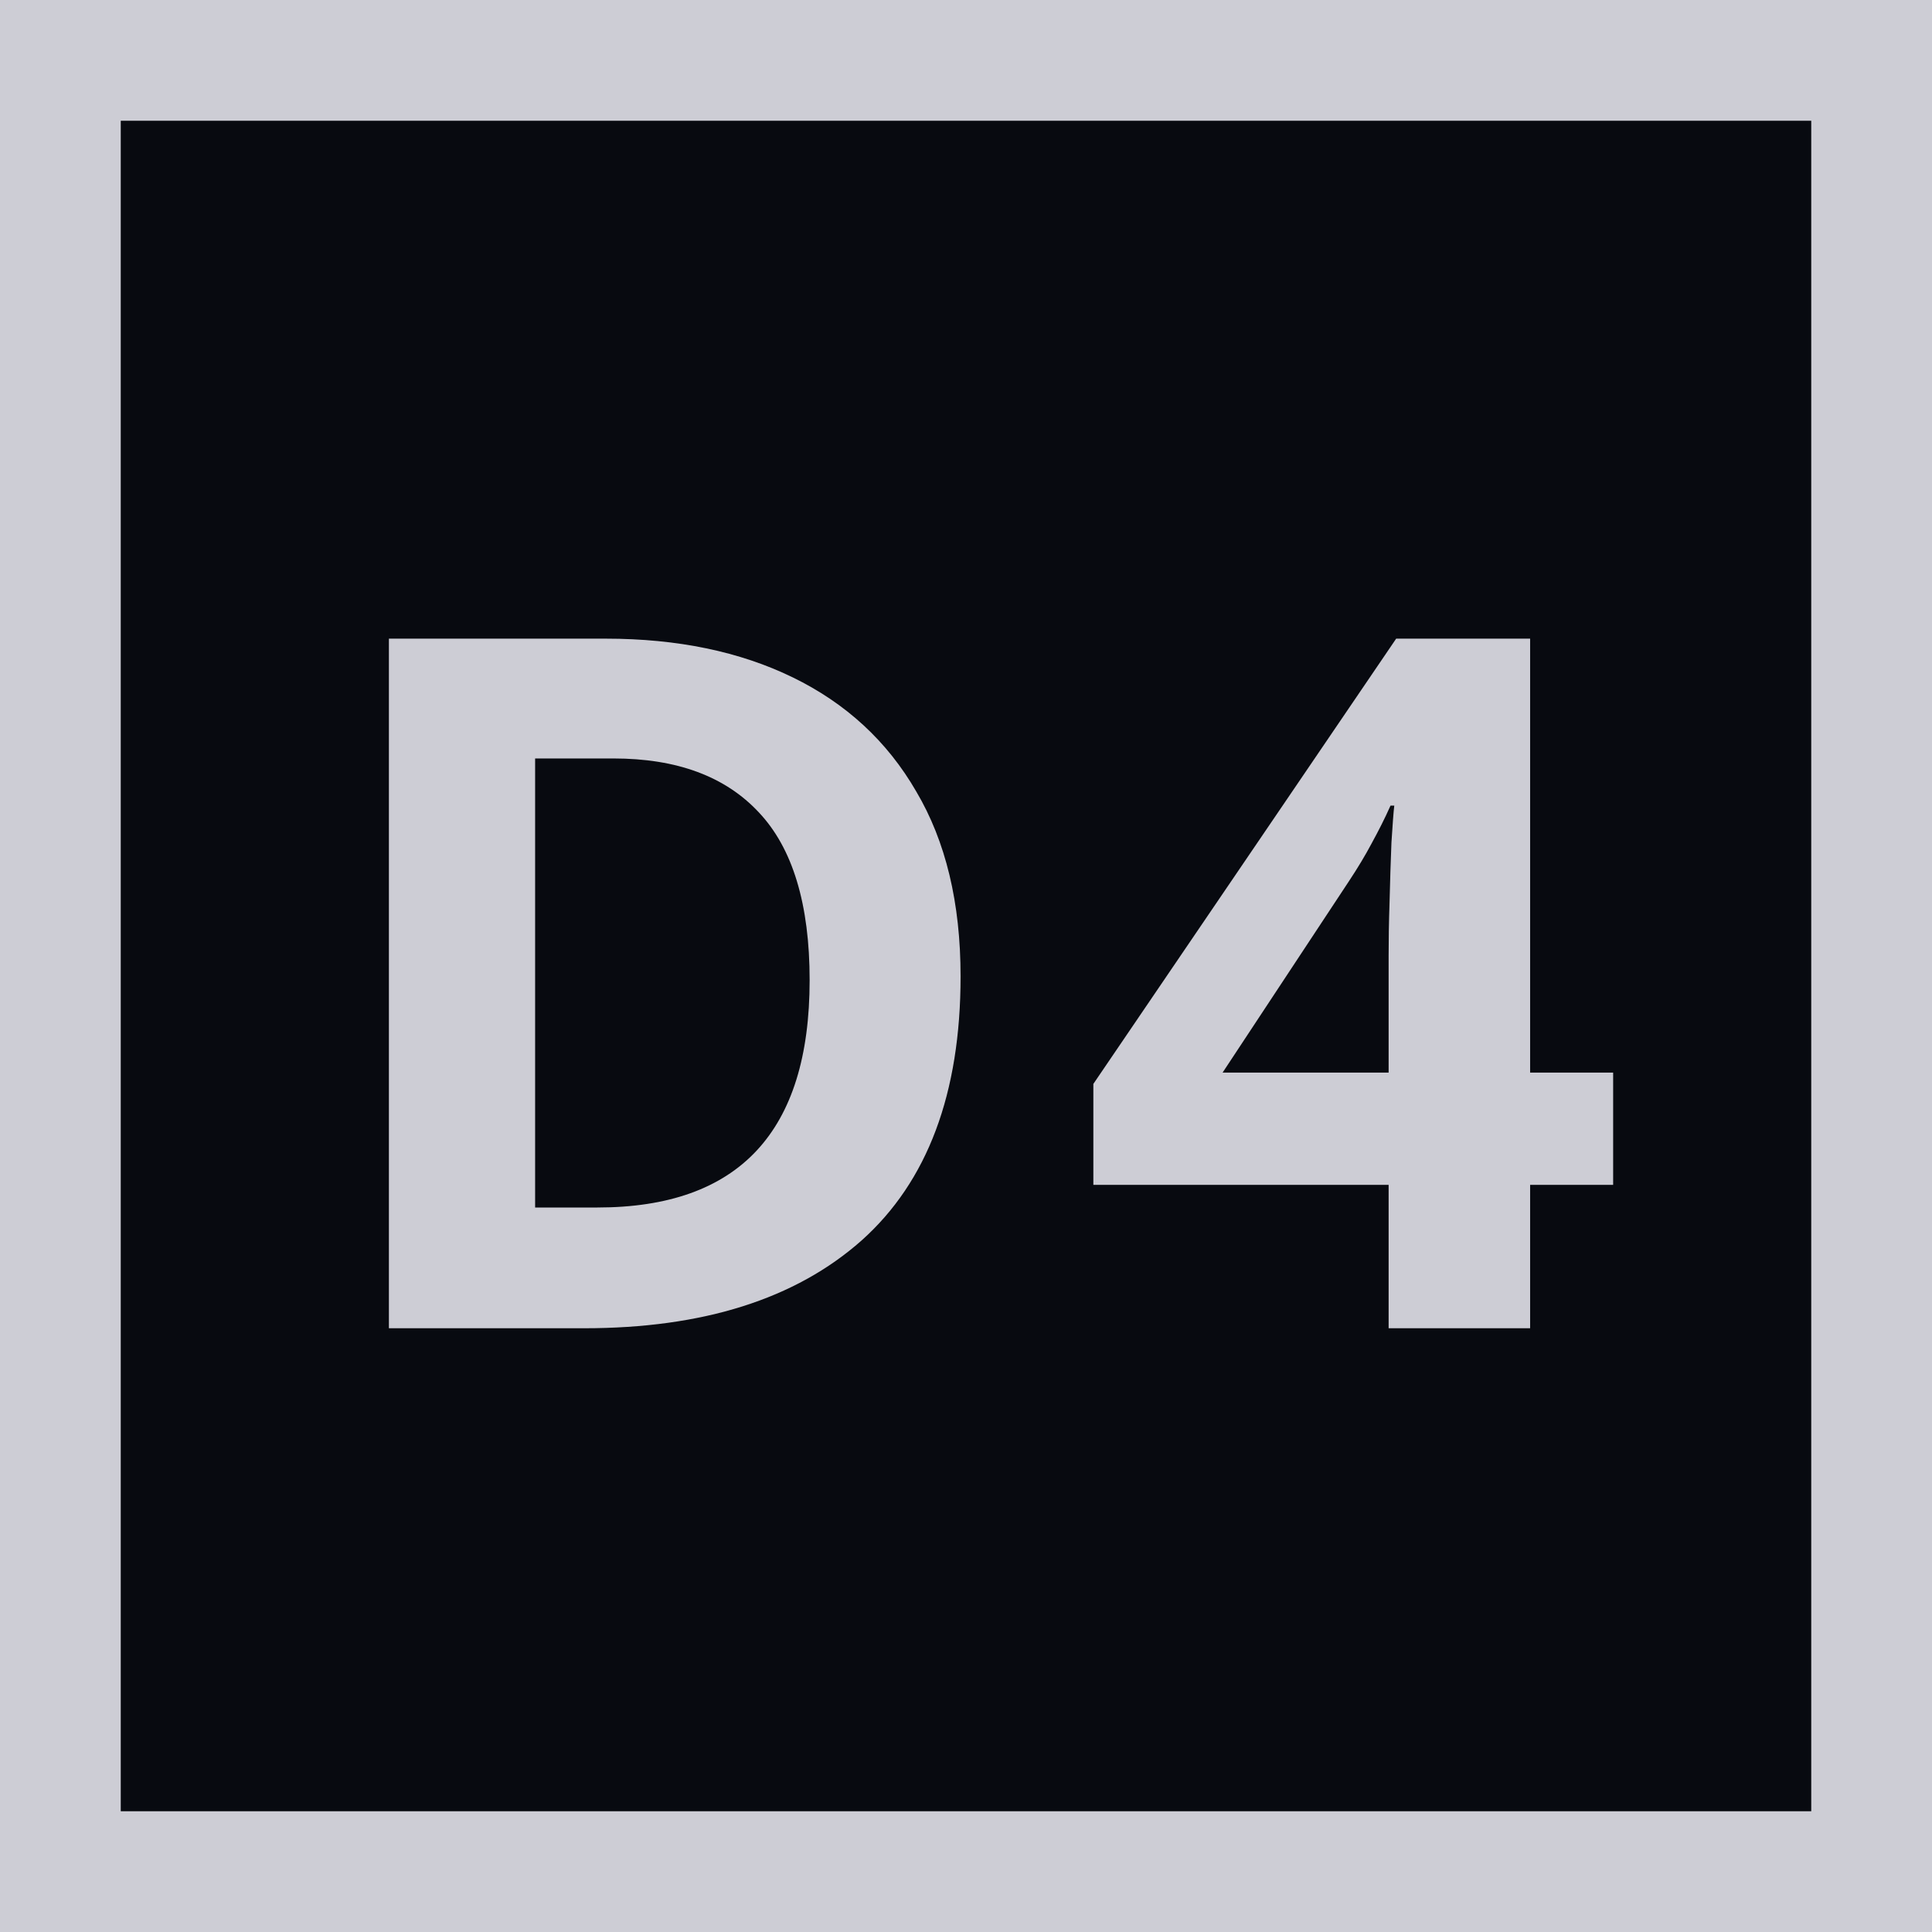
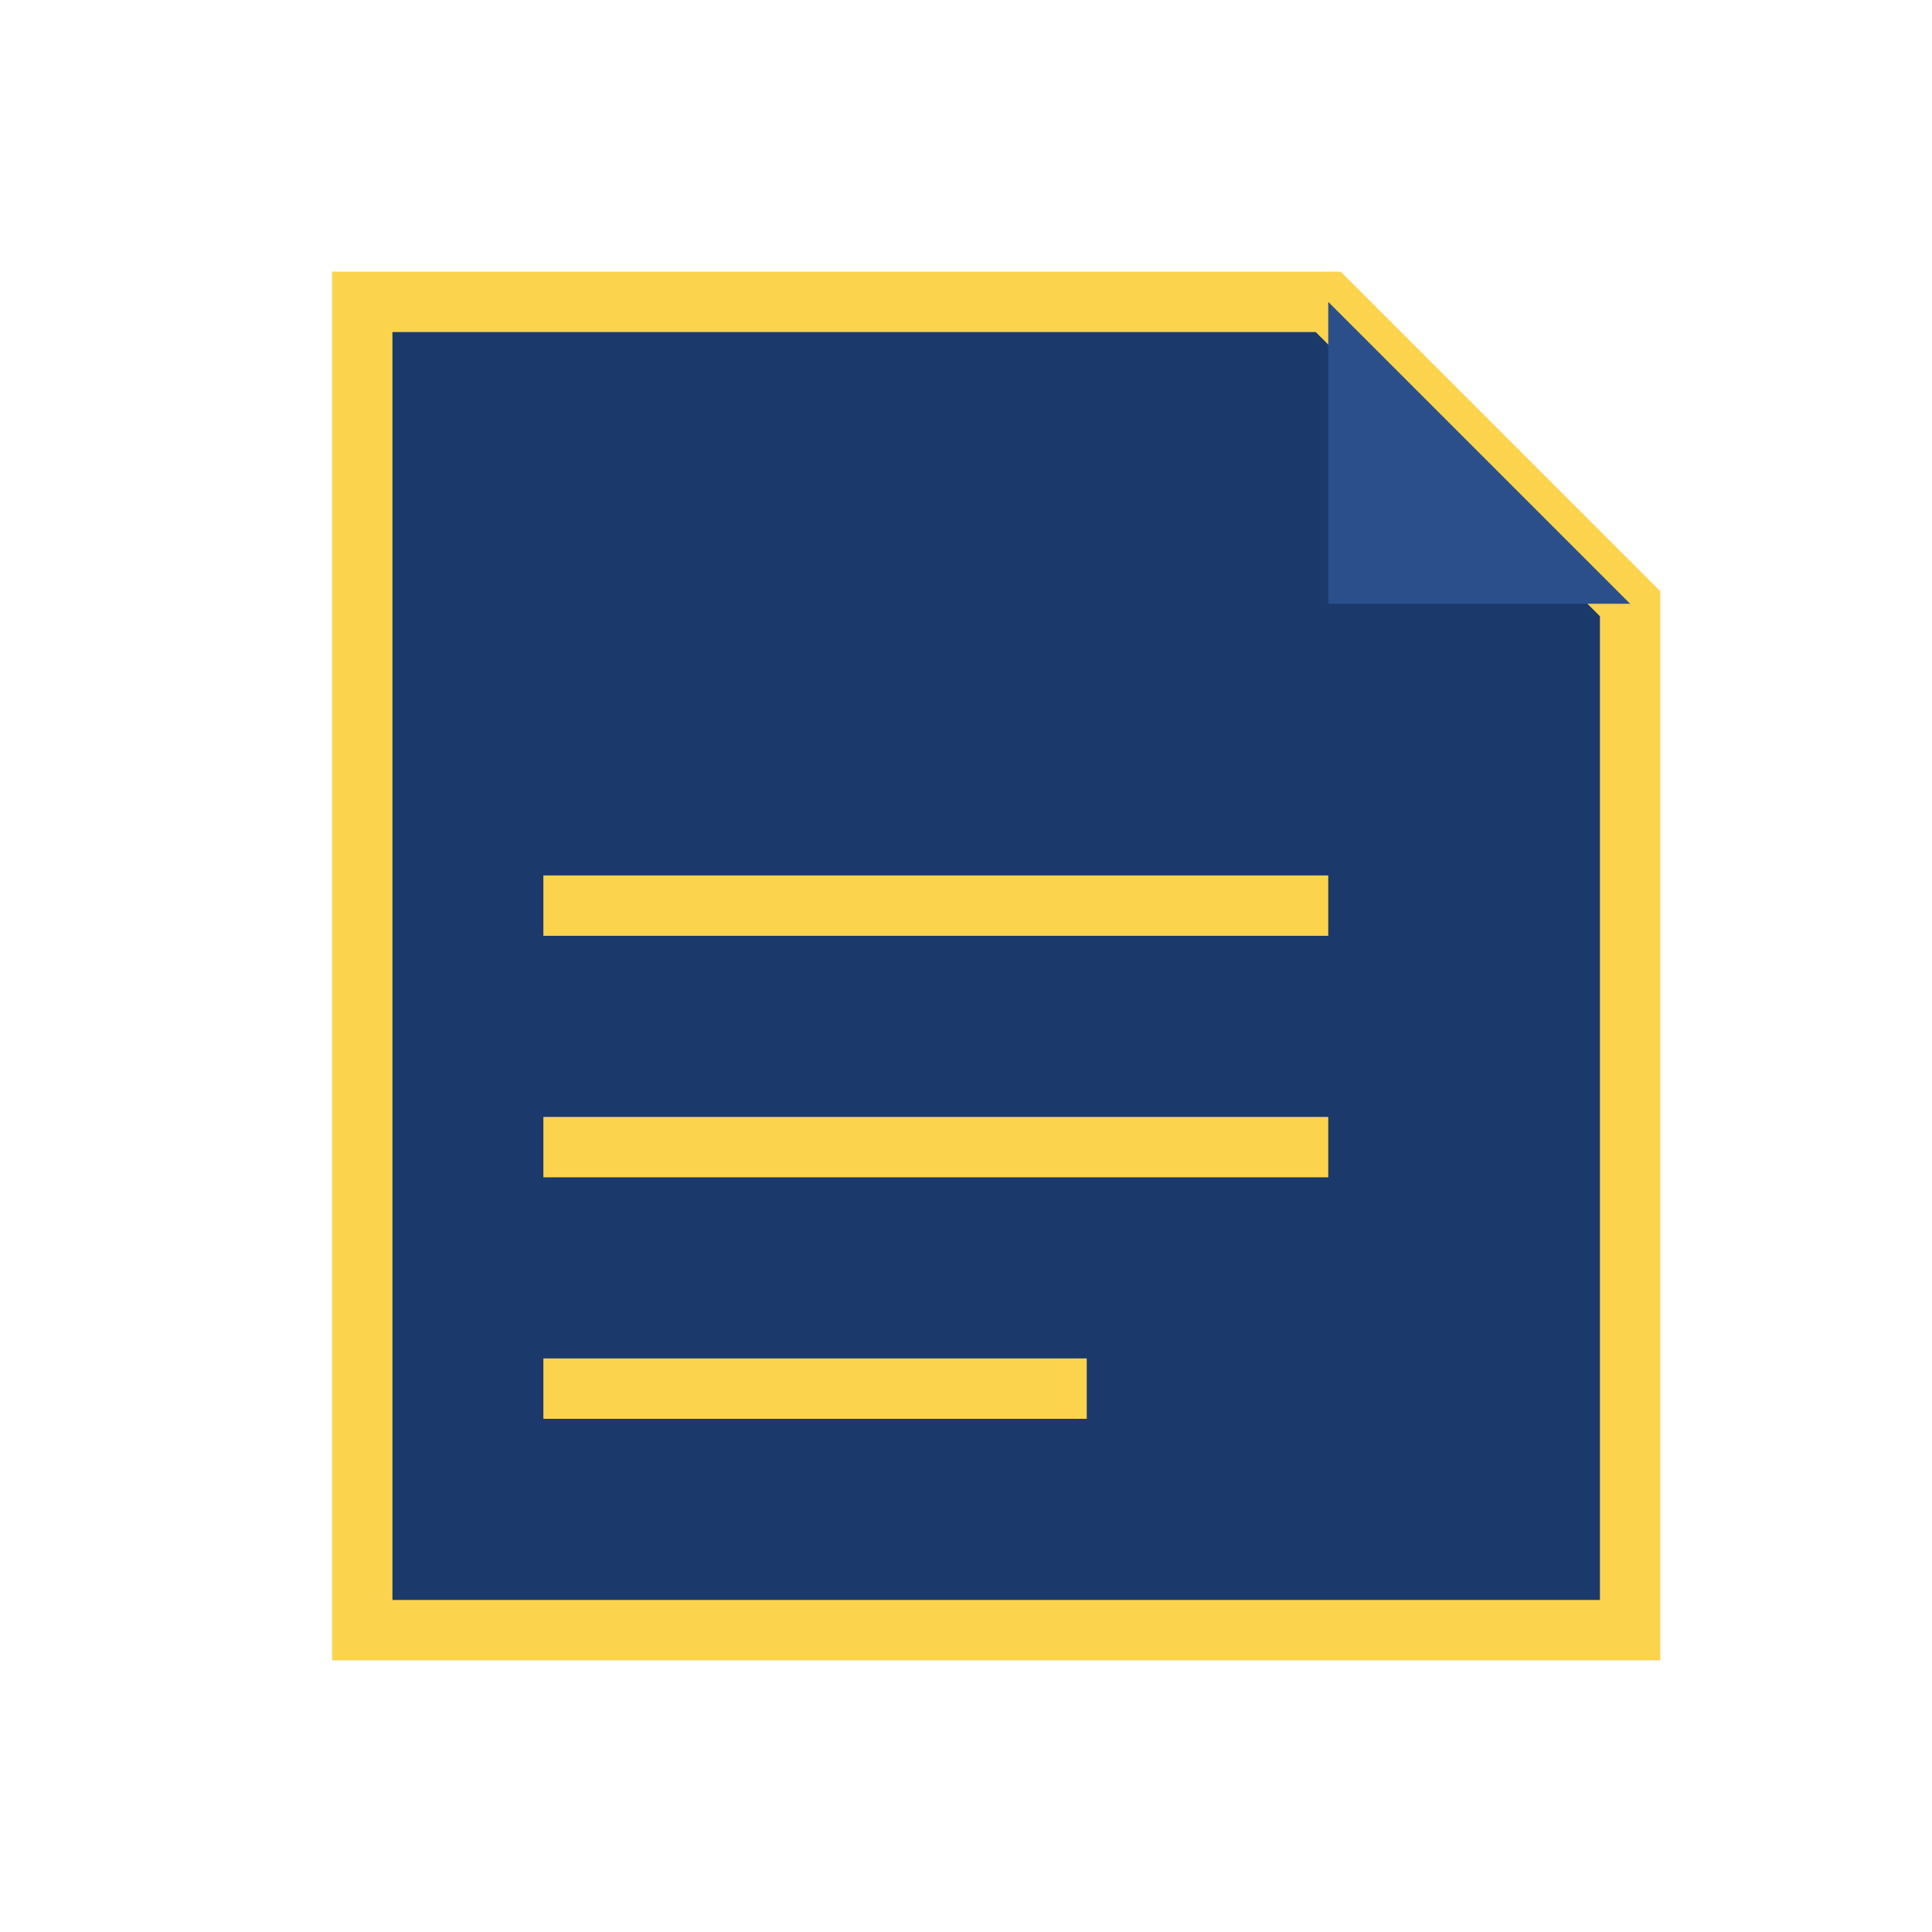
<svg xmlns="http://www.w3.org/2000/svg" width="32" height="32" viewBox="0 0 32 32">
-   <rect width="32" height="32" fill="#080a10" />
-   <rect x="1" y="1" width="30" height="30" fill="none" stroke="rgba(240,240,248,0.85)" stroke-width="2" />
-   <text x="16" y="22" font-family="sans-serif" font-weight="700" font-size="16" fill="rgba(240,240,248,0.85)" text-anchor="middle" letter-spacing="1">D4</text>
+   <path d="M 6 5 L 22 5 L 27 10 L 27 27 L 6 27 Z" fill="#1B3A6B" stroke="#FCD34D" stroke-width="1" />
+   <path d="M 22 5 L 22 10 L 27 10" fill="#2A4F8A" />
+   <line x1="9" y1="15" x2="22" y2="15" stroke="#FCD34D" stroke-width="1" />
+   <line x1="9" y1="19" x2="22" y2="19" stroke="#FCD34D" stroke-width="1" />
+   <line x1="9" y1="23" x2="18" y2="23" stroke="#FCD34D" stroke-width="1" />
</svg>
